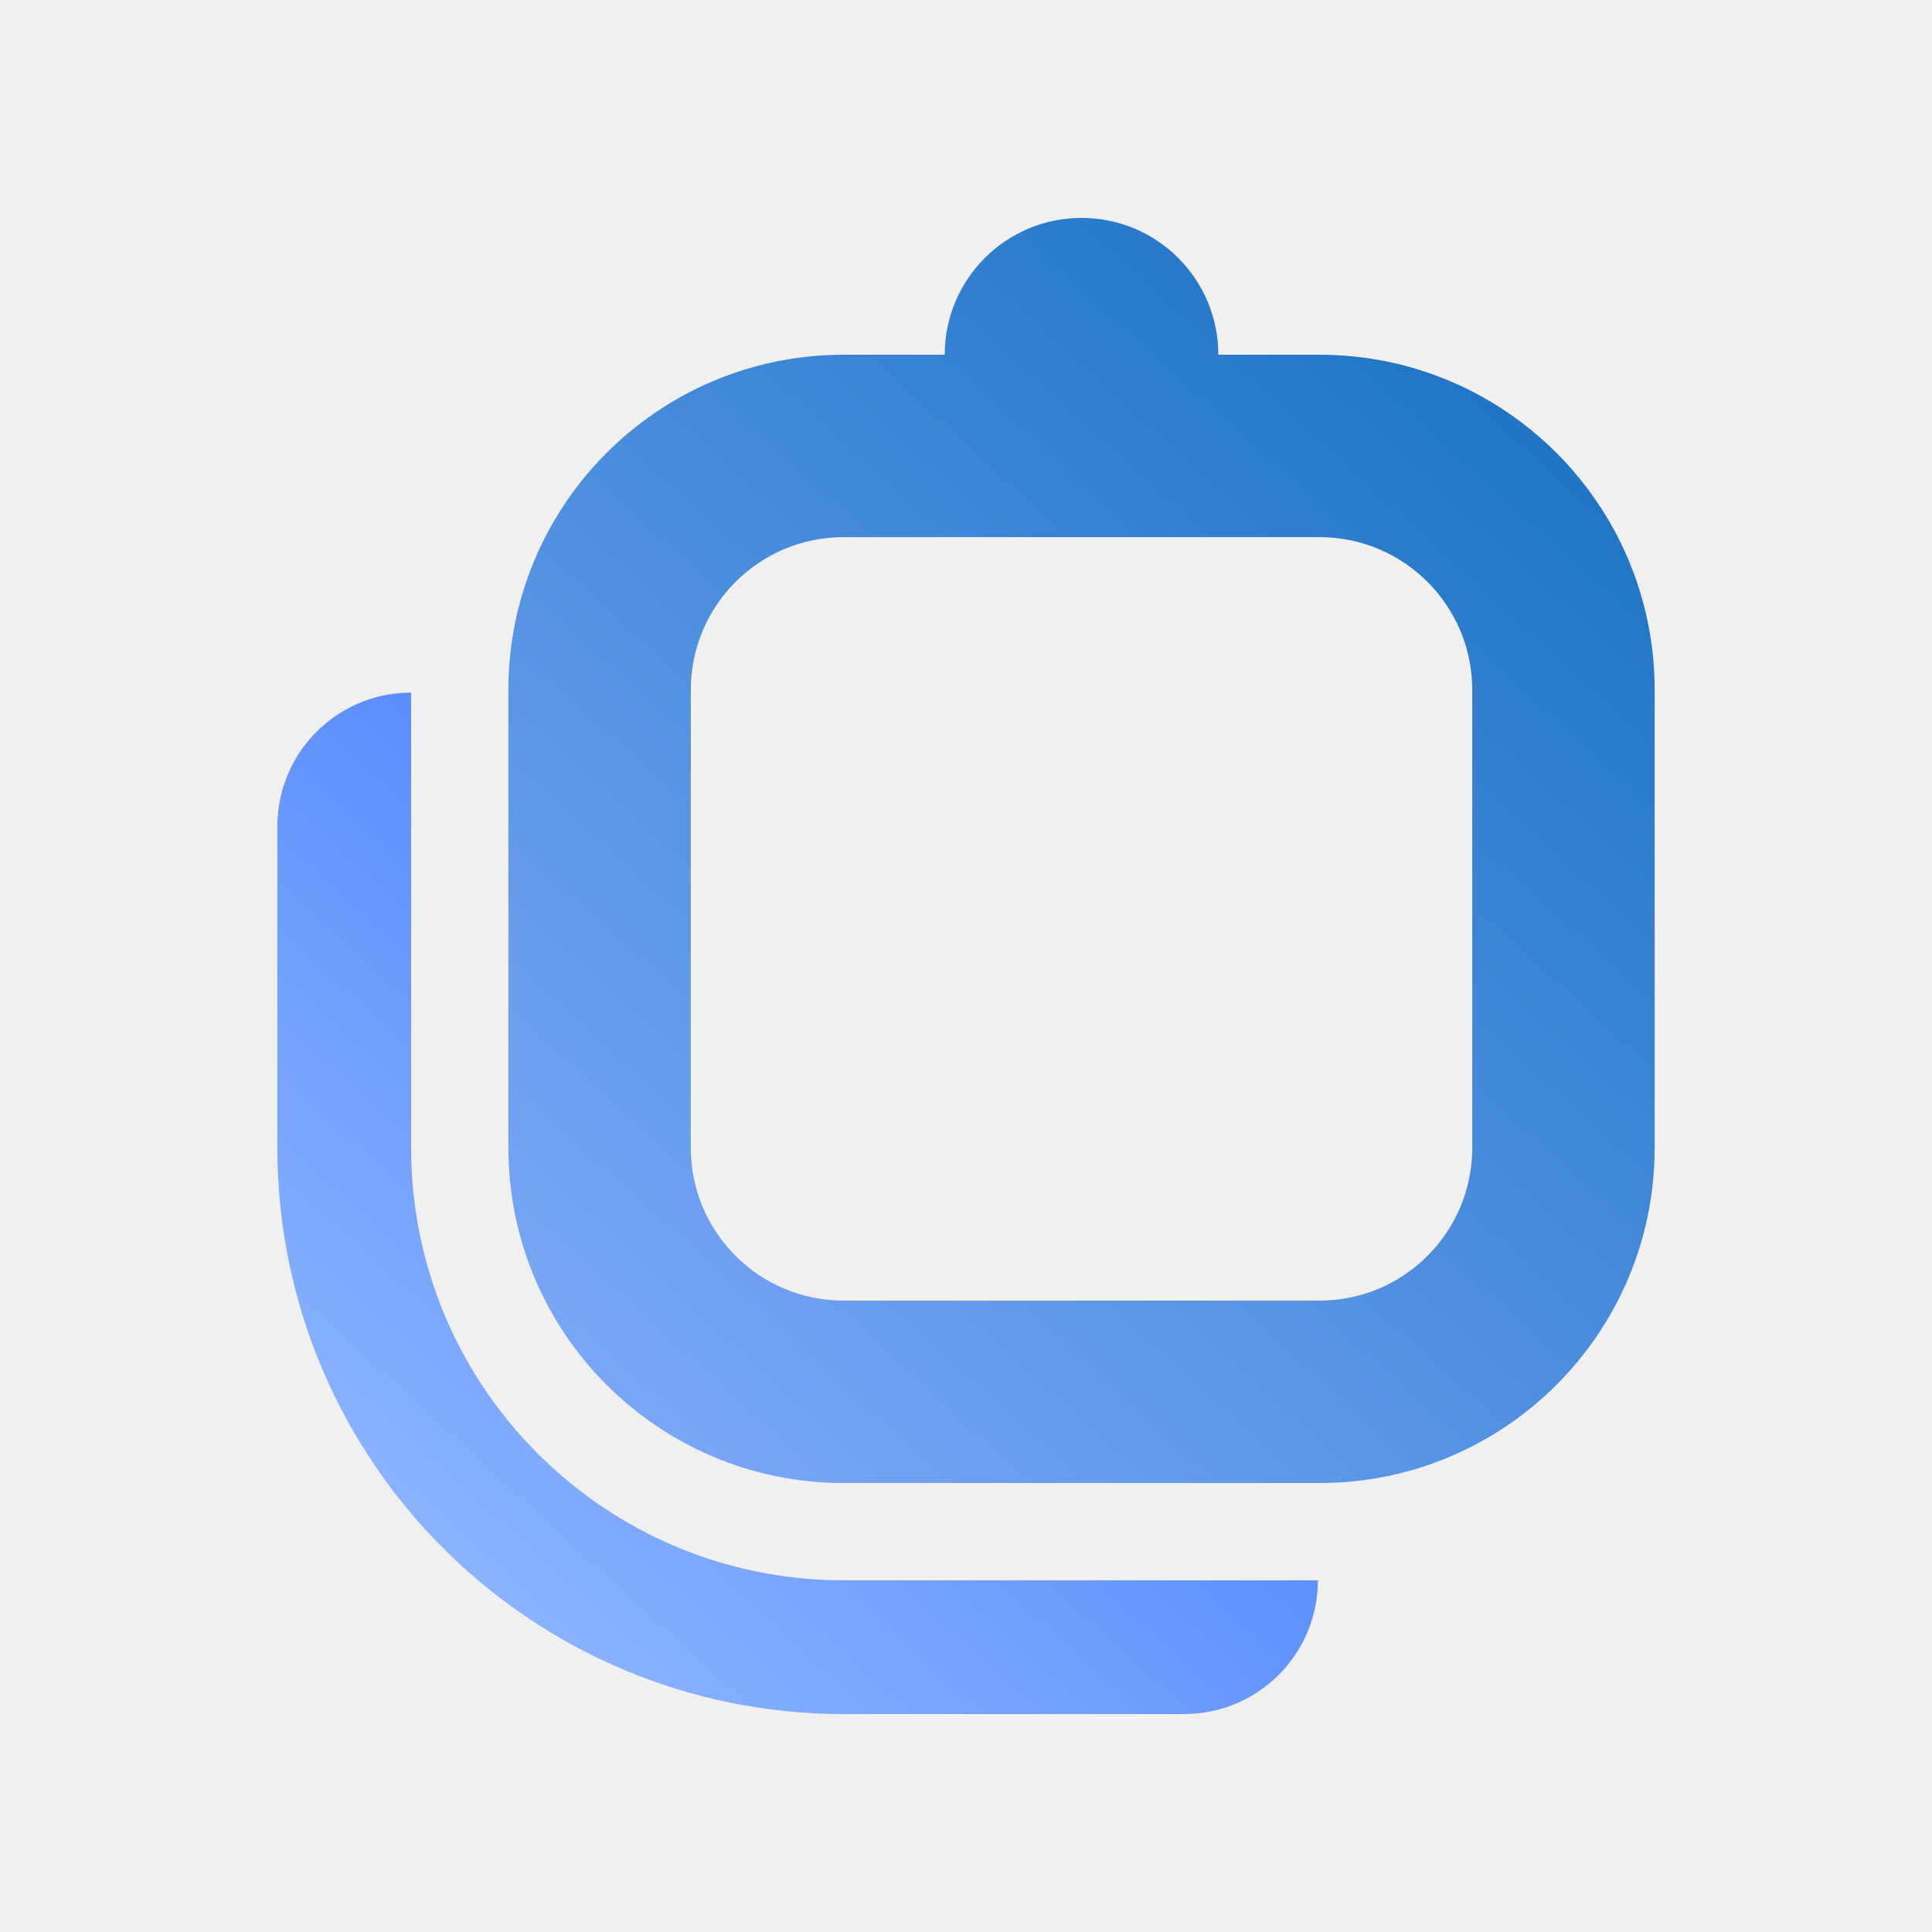
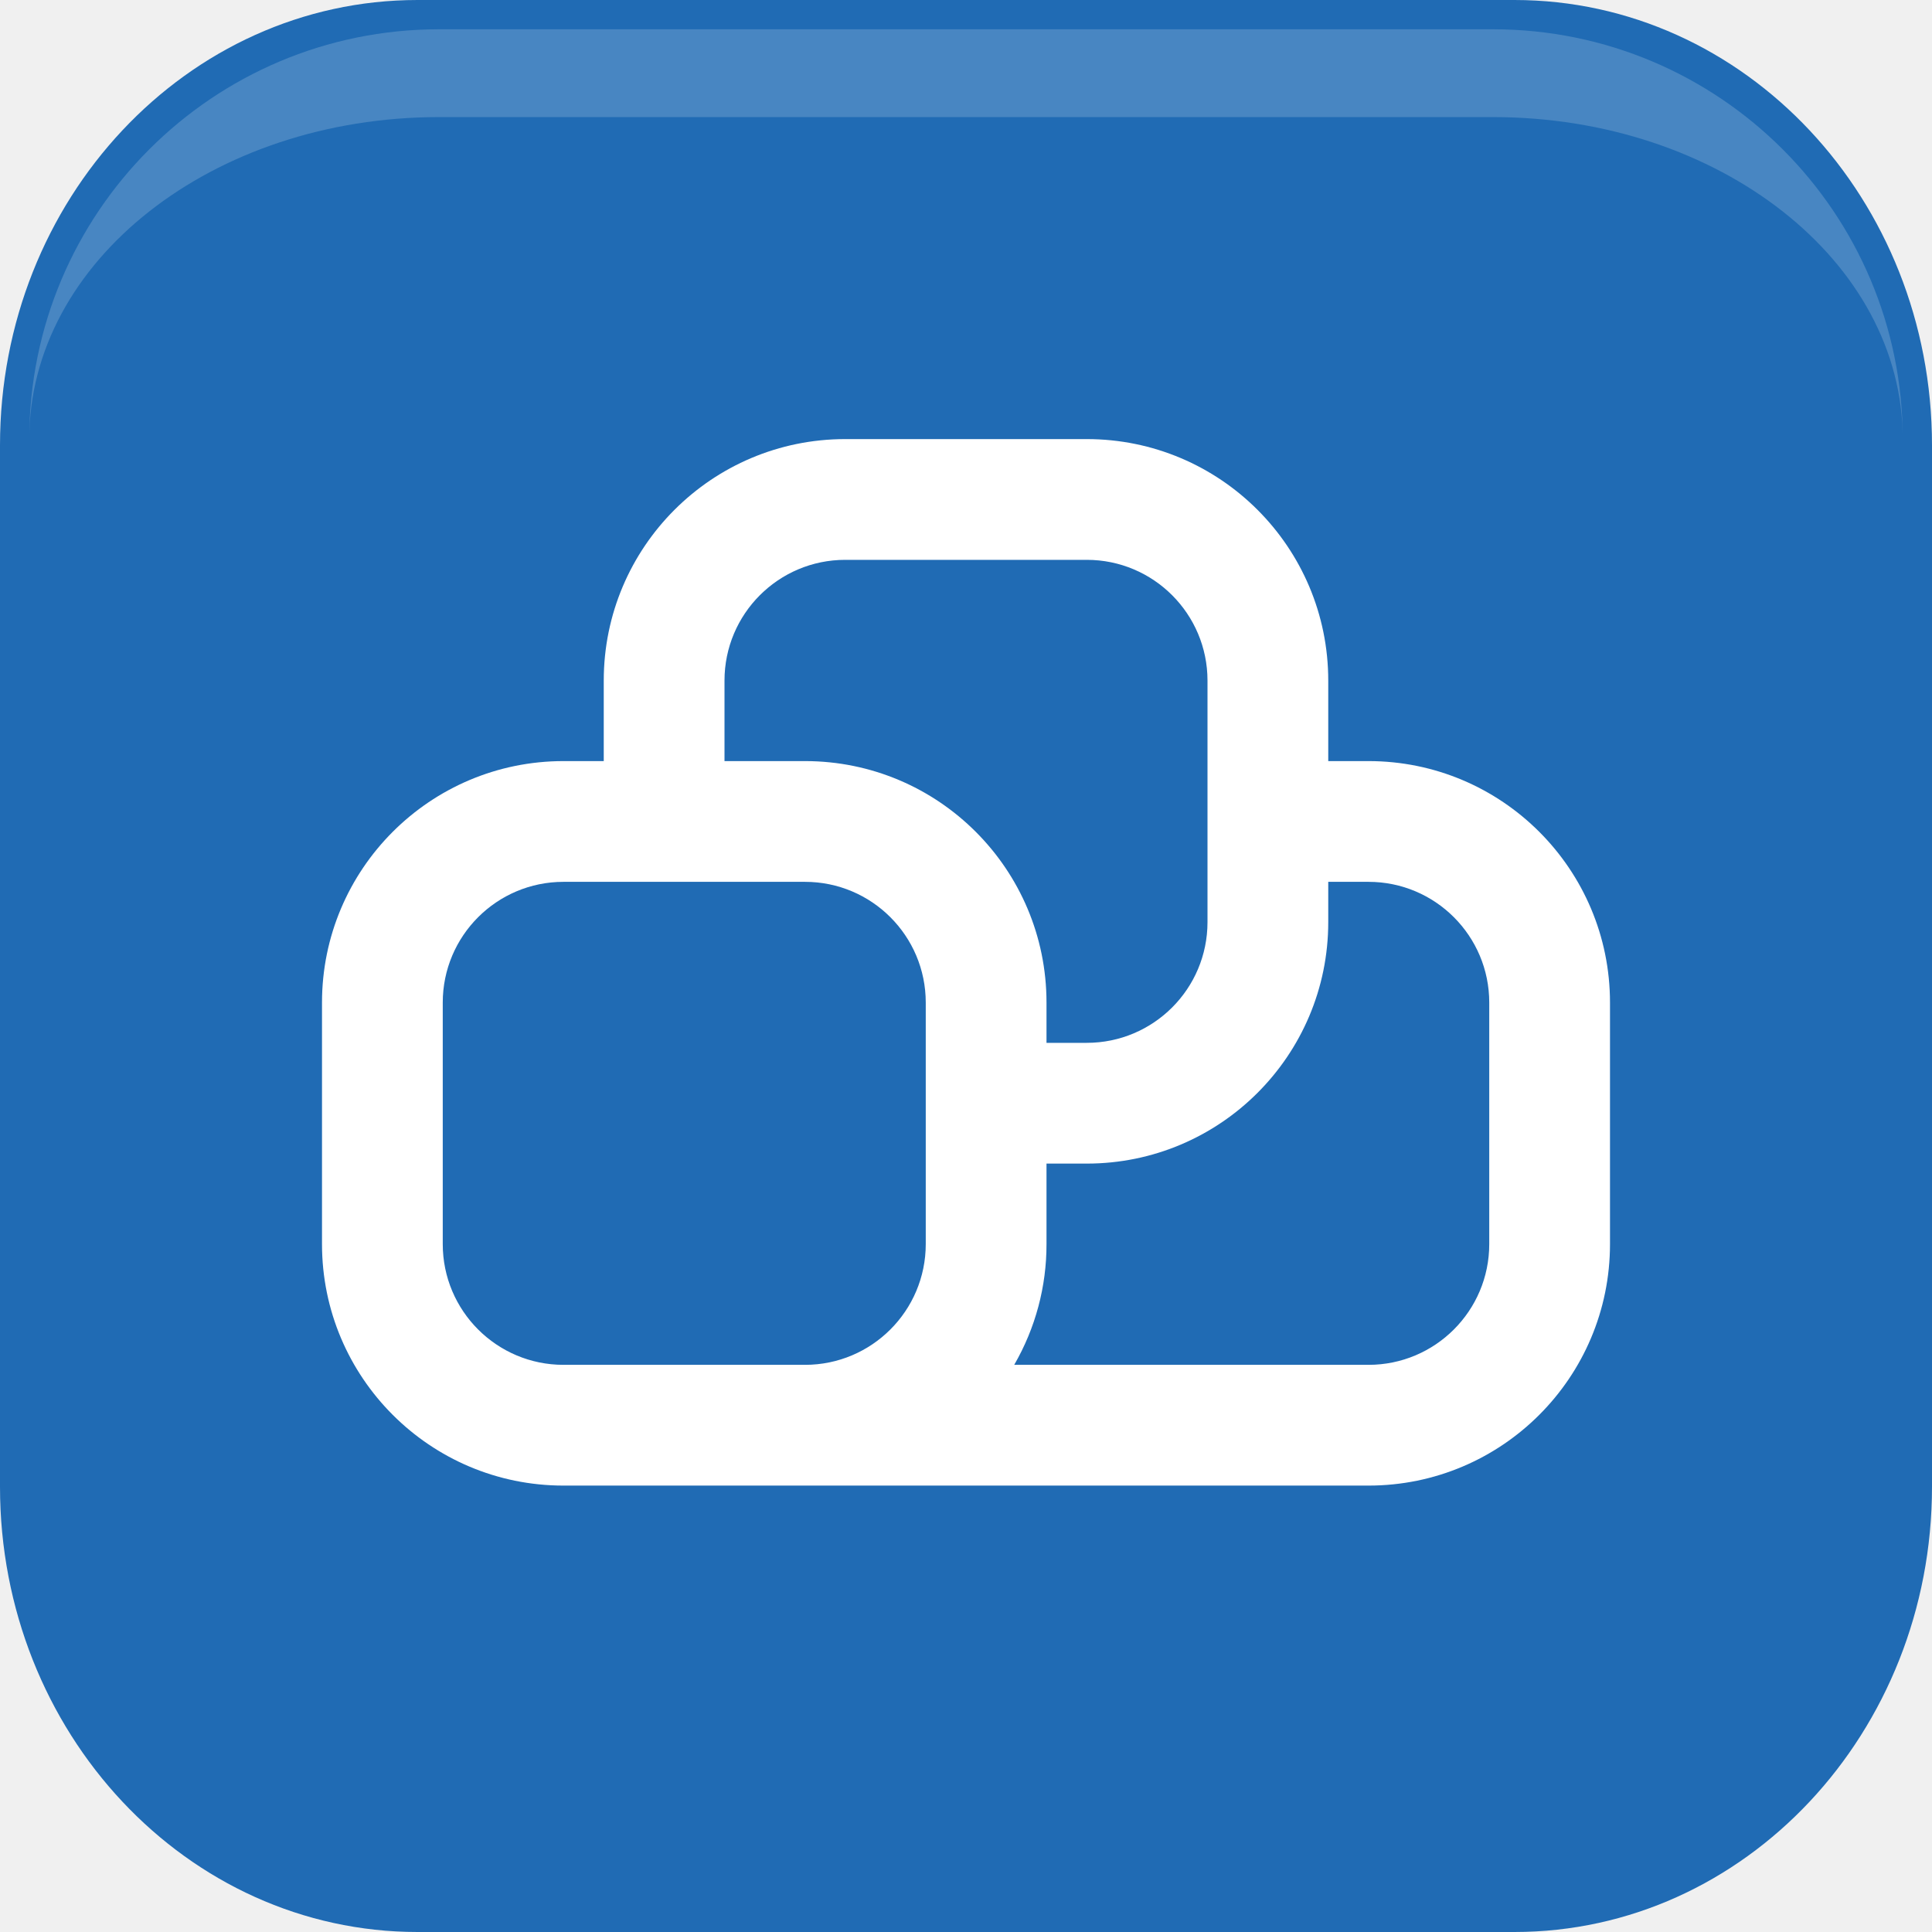
- <svg xmlns="http://www.w3.org/2000/svg" viewBox="0 0 1024 1024">
-   <defs>
-     <linearGradient id="linear-gradient-1" x1="234.906" x2="877" y1="820.589" y2="115.505" gradientUnits="userSpaceOnUse">
-       <stop offset="0" stop-color="#89b3ff" />
-       <stop offset="1" stop-color="#0044f4" />
-     </linearGradient>
-     <linearGradient id="linear-gradient-2" x1="234.906" x2="877" y1="820.589" y2="115.505" gradientUnits="userSpaceOnUse">
-       <stop offset="0" stop-color="#89afff" />
-       <stop offset="1" stop-color="#0f6cbd" />
-     </linearGradient>
-     <style>.cls-1{fill:url(#linear-gradient-1)}</style>
-   </defs>
-   <g id="Layer_1" data-name="Layer 1">
-     <path d="M500.721 188.014c0-40.045 32.463-72.509 72.508-72.509 40.046 0 72.509 32.464 72.509 72.509h53.592c98.125 0 177.67 79.545 177.67 177.67v242.682c0 98.124-79.545 177.67-177.67 177.67H447.129c-98.125 0-177.67-79.546-177.67-177.67V365.684c0-98.125 79.545-177.67 177.67-177.67Zm-53.592 96.678c-44.731 0-80.992 36.261-80.992 80.992v242.682c0 44.73 36.261 80.992 80.992 80.992H699.33c44.731 0 80.992-36.262 80.992-80.992V365.684c0-44.731-36.261-80.992-80.992-80.992Z" style="fill:url(#linear-gradient-2)" />
-     <path d="M154.043 407.151c11.471-23.705 35.753-40.054 63.854-40.054v241.269c0 126.601 102.631 229.231 229.232 229.231H698.49c0 28.327-16.613 52.774-40.627 64.129-9.18 4.341-19.442 6.769-30.271 6.769H447.129c-81.541 0-157.106-32.789-212.223-87.906S147 689.906 147 608.366V437.995c0-11.055 2.53-21.519 7.043-30.844" class="cls-1" />
-   </g>
+ <svg xmlns="http://www.w3.org/2000/svg" width="66" height="66" viewBox="0 0 66 66">
+   <path fill="#206bb4" d="M14.265 0h37.47C59.613 0 66 6.811 66 15.212v35.576C66 59.189 59.613 66 51.735 66h-37.47C6.387 66 0 59.189 0 50.788V15.212C0 6.811 6.387 0 14.265 0" />
+   <path fill="#fff" fill-rule="evenodd" d="M37.125 19.125h-8.25a4.125 4.125 0 0 0-4.125 4.125V26h2.75a8.25 8.25 0 0 1 8.25 8.25v1.375h1.375A4.125 4.125 0 0 0 41.25 31.5v-8.25a4.125 4.125 0 0 0-4.125-4.125M35.75 39.75v2.75a8.2 8.2 0 0 1-1.103 4.125H46.75a4.125 4.125 0 0 0 4.125-4.125v-8.25a4.125 4.125 0 0 0-4.125-4.125h-1.375V31.5a8.25 8.25 0 0 1-8.25 8.25ZM45.375 26v-2.75a8.25 8.25 0 0 0-8.25-8.25h-8.25a8.25 8.25 0 0 0-8.25 8.25V26H19.25A8.25 8.25 0 0 0 11 34.25v8.25a8.25 8.25 0 0 0 8.25 8.25h27.5A8.25 8.25 0 0 0 55 42.5v-8.25A8.25 8.25 0 0 0 46.75 26ZM27.5 30.125h-8.25a4.125 4.125 0 0 0-4.125 4.125v8.25a4.125 4.125 0 0 0 4.125 4.125h8.25a4.125 4.125 0 0 0 4.125-4.125v-8.25a4.125 4.125 0 0 0-4.125-4.125" />
+   <path fill="#fff" fill-opacity=".18" d="M1 15C1 7.268 7.268 1 15 1h36c7.732 0 14 6.268 14 14 0-6.075-6.268-11-14-11H15C7.268 4 1 8.925 1 15" />
</svg>
